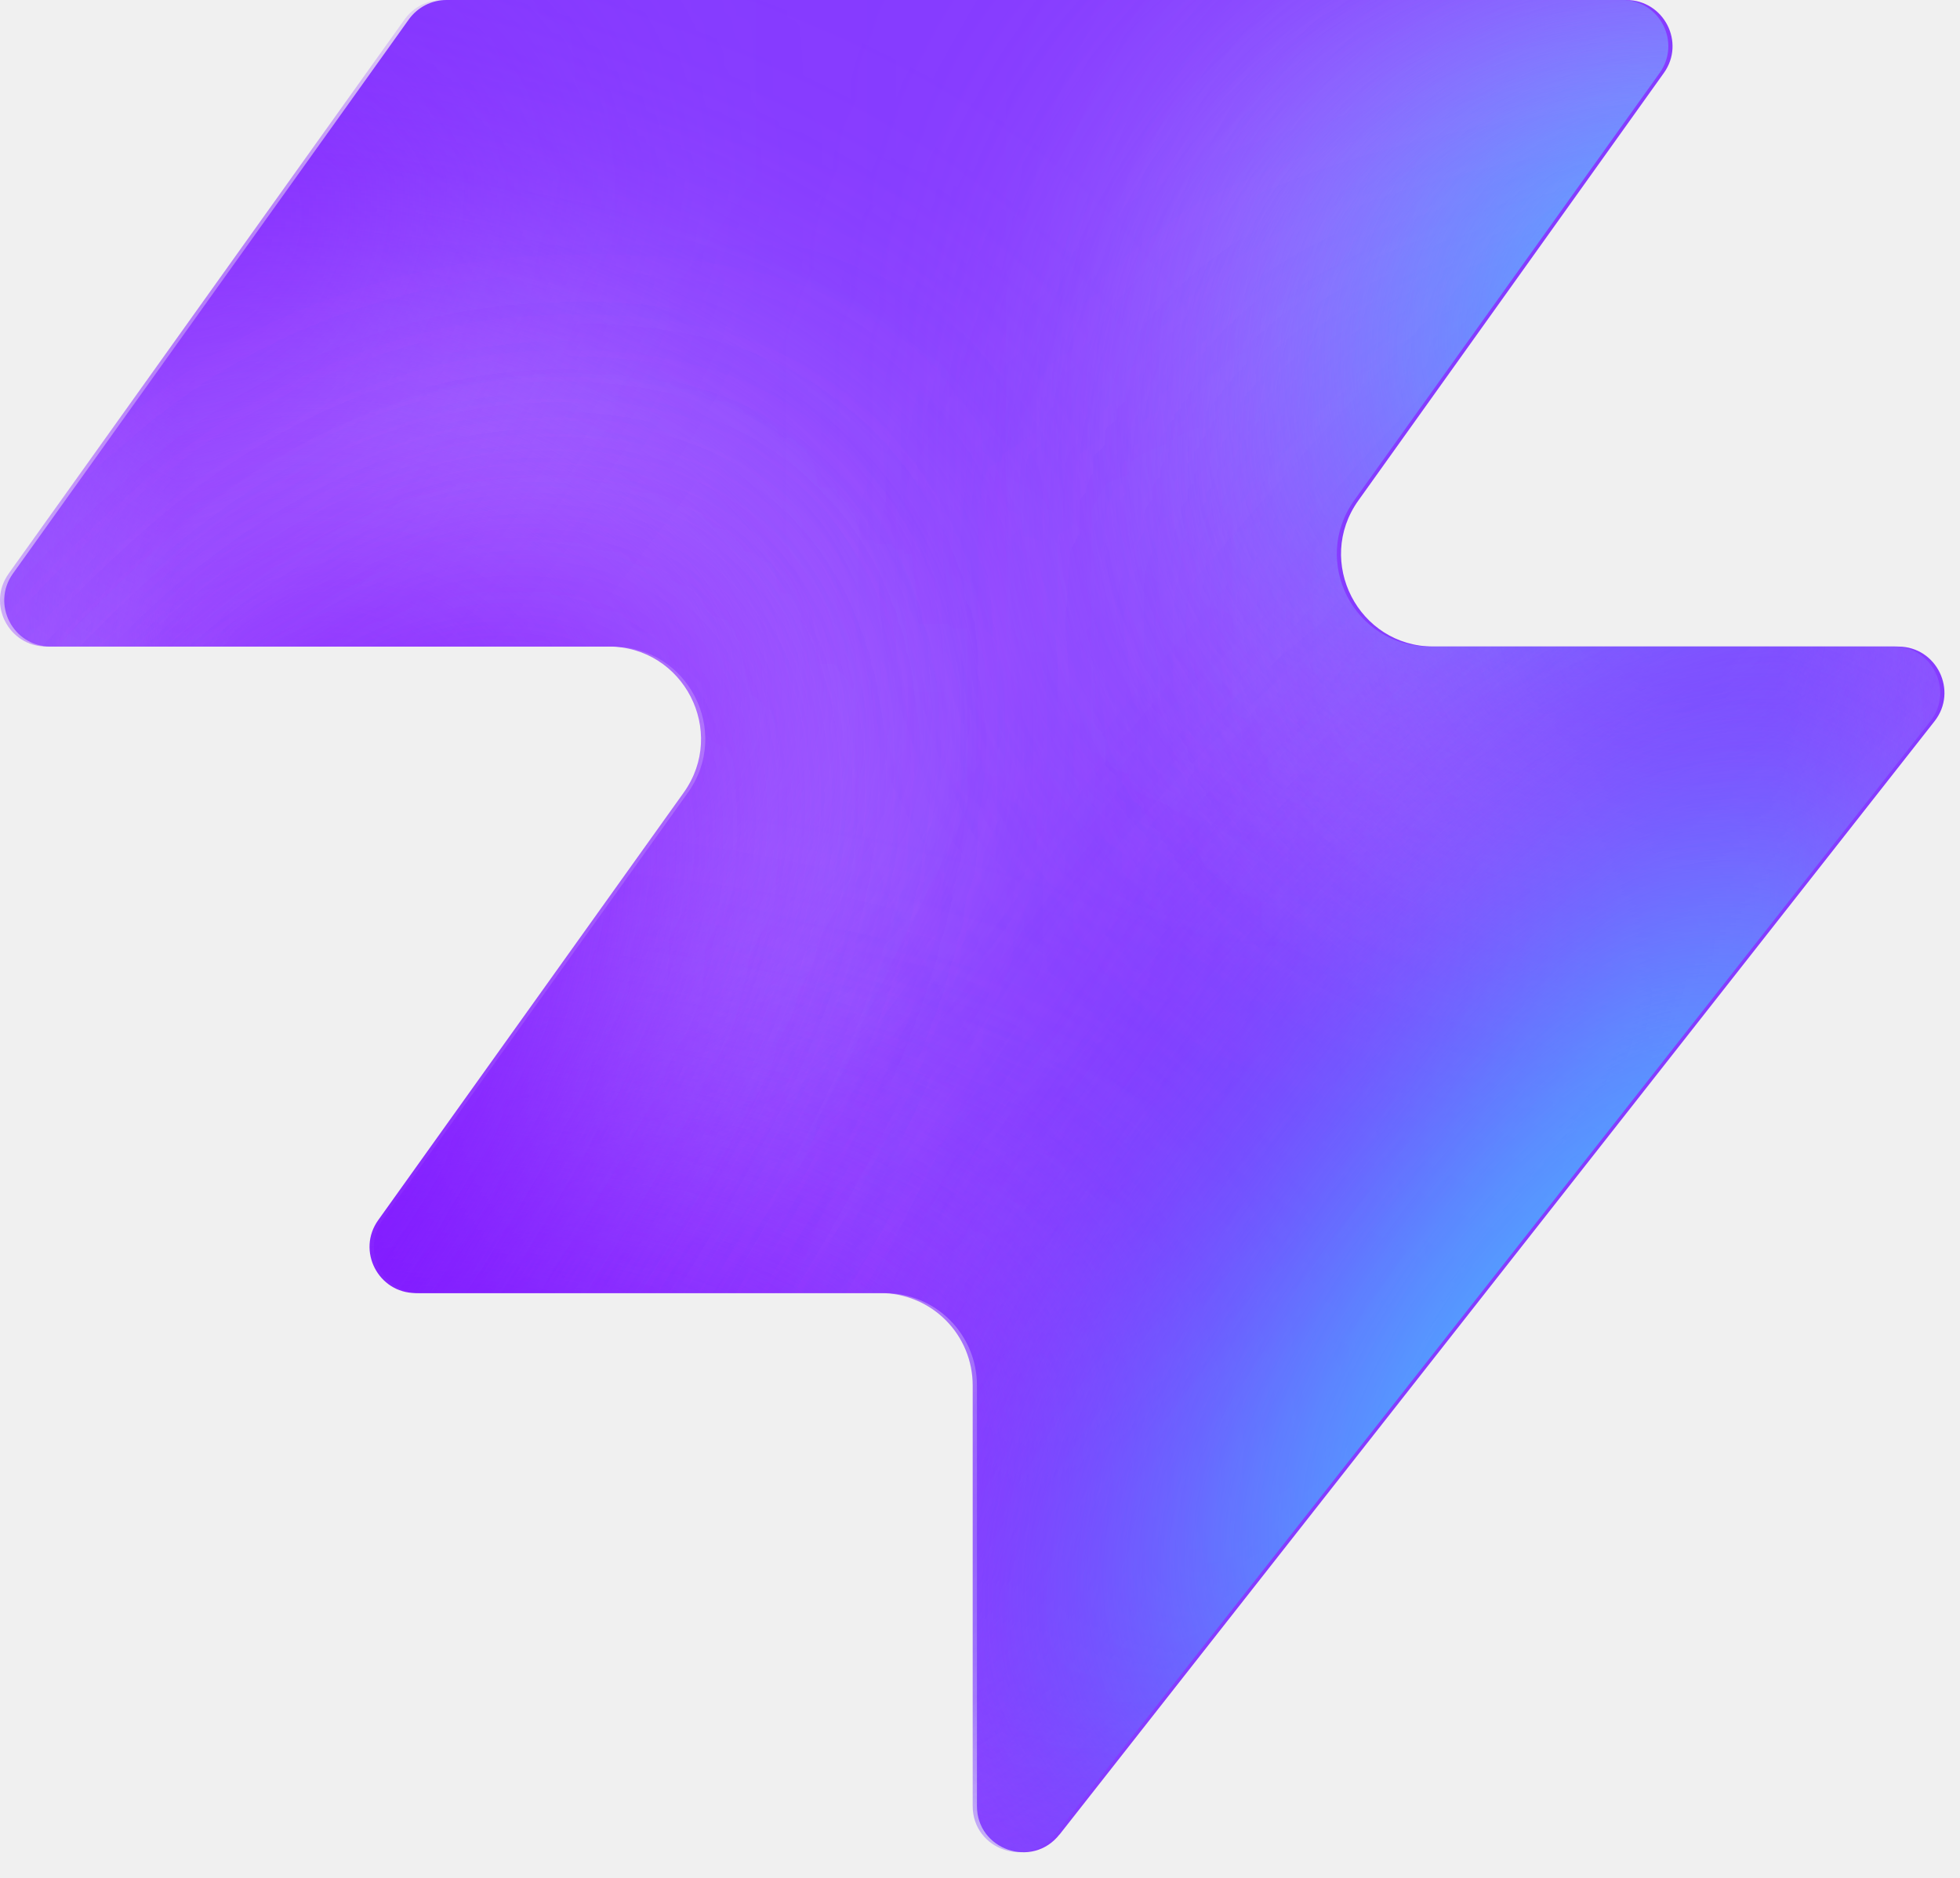
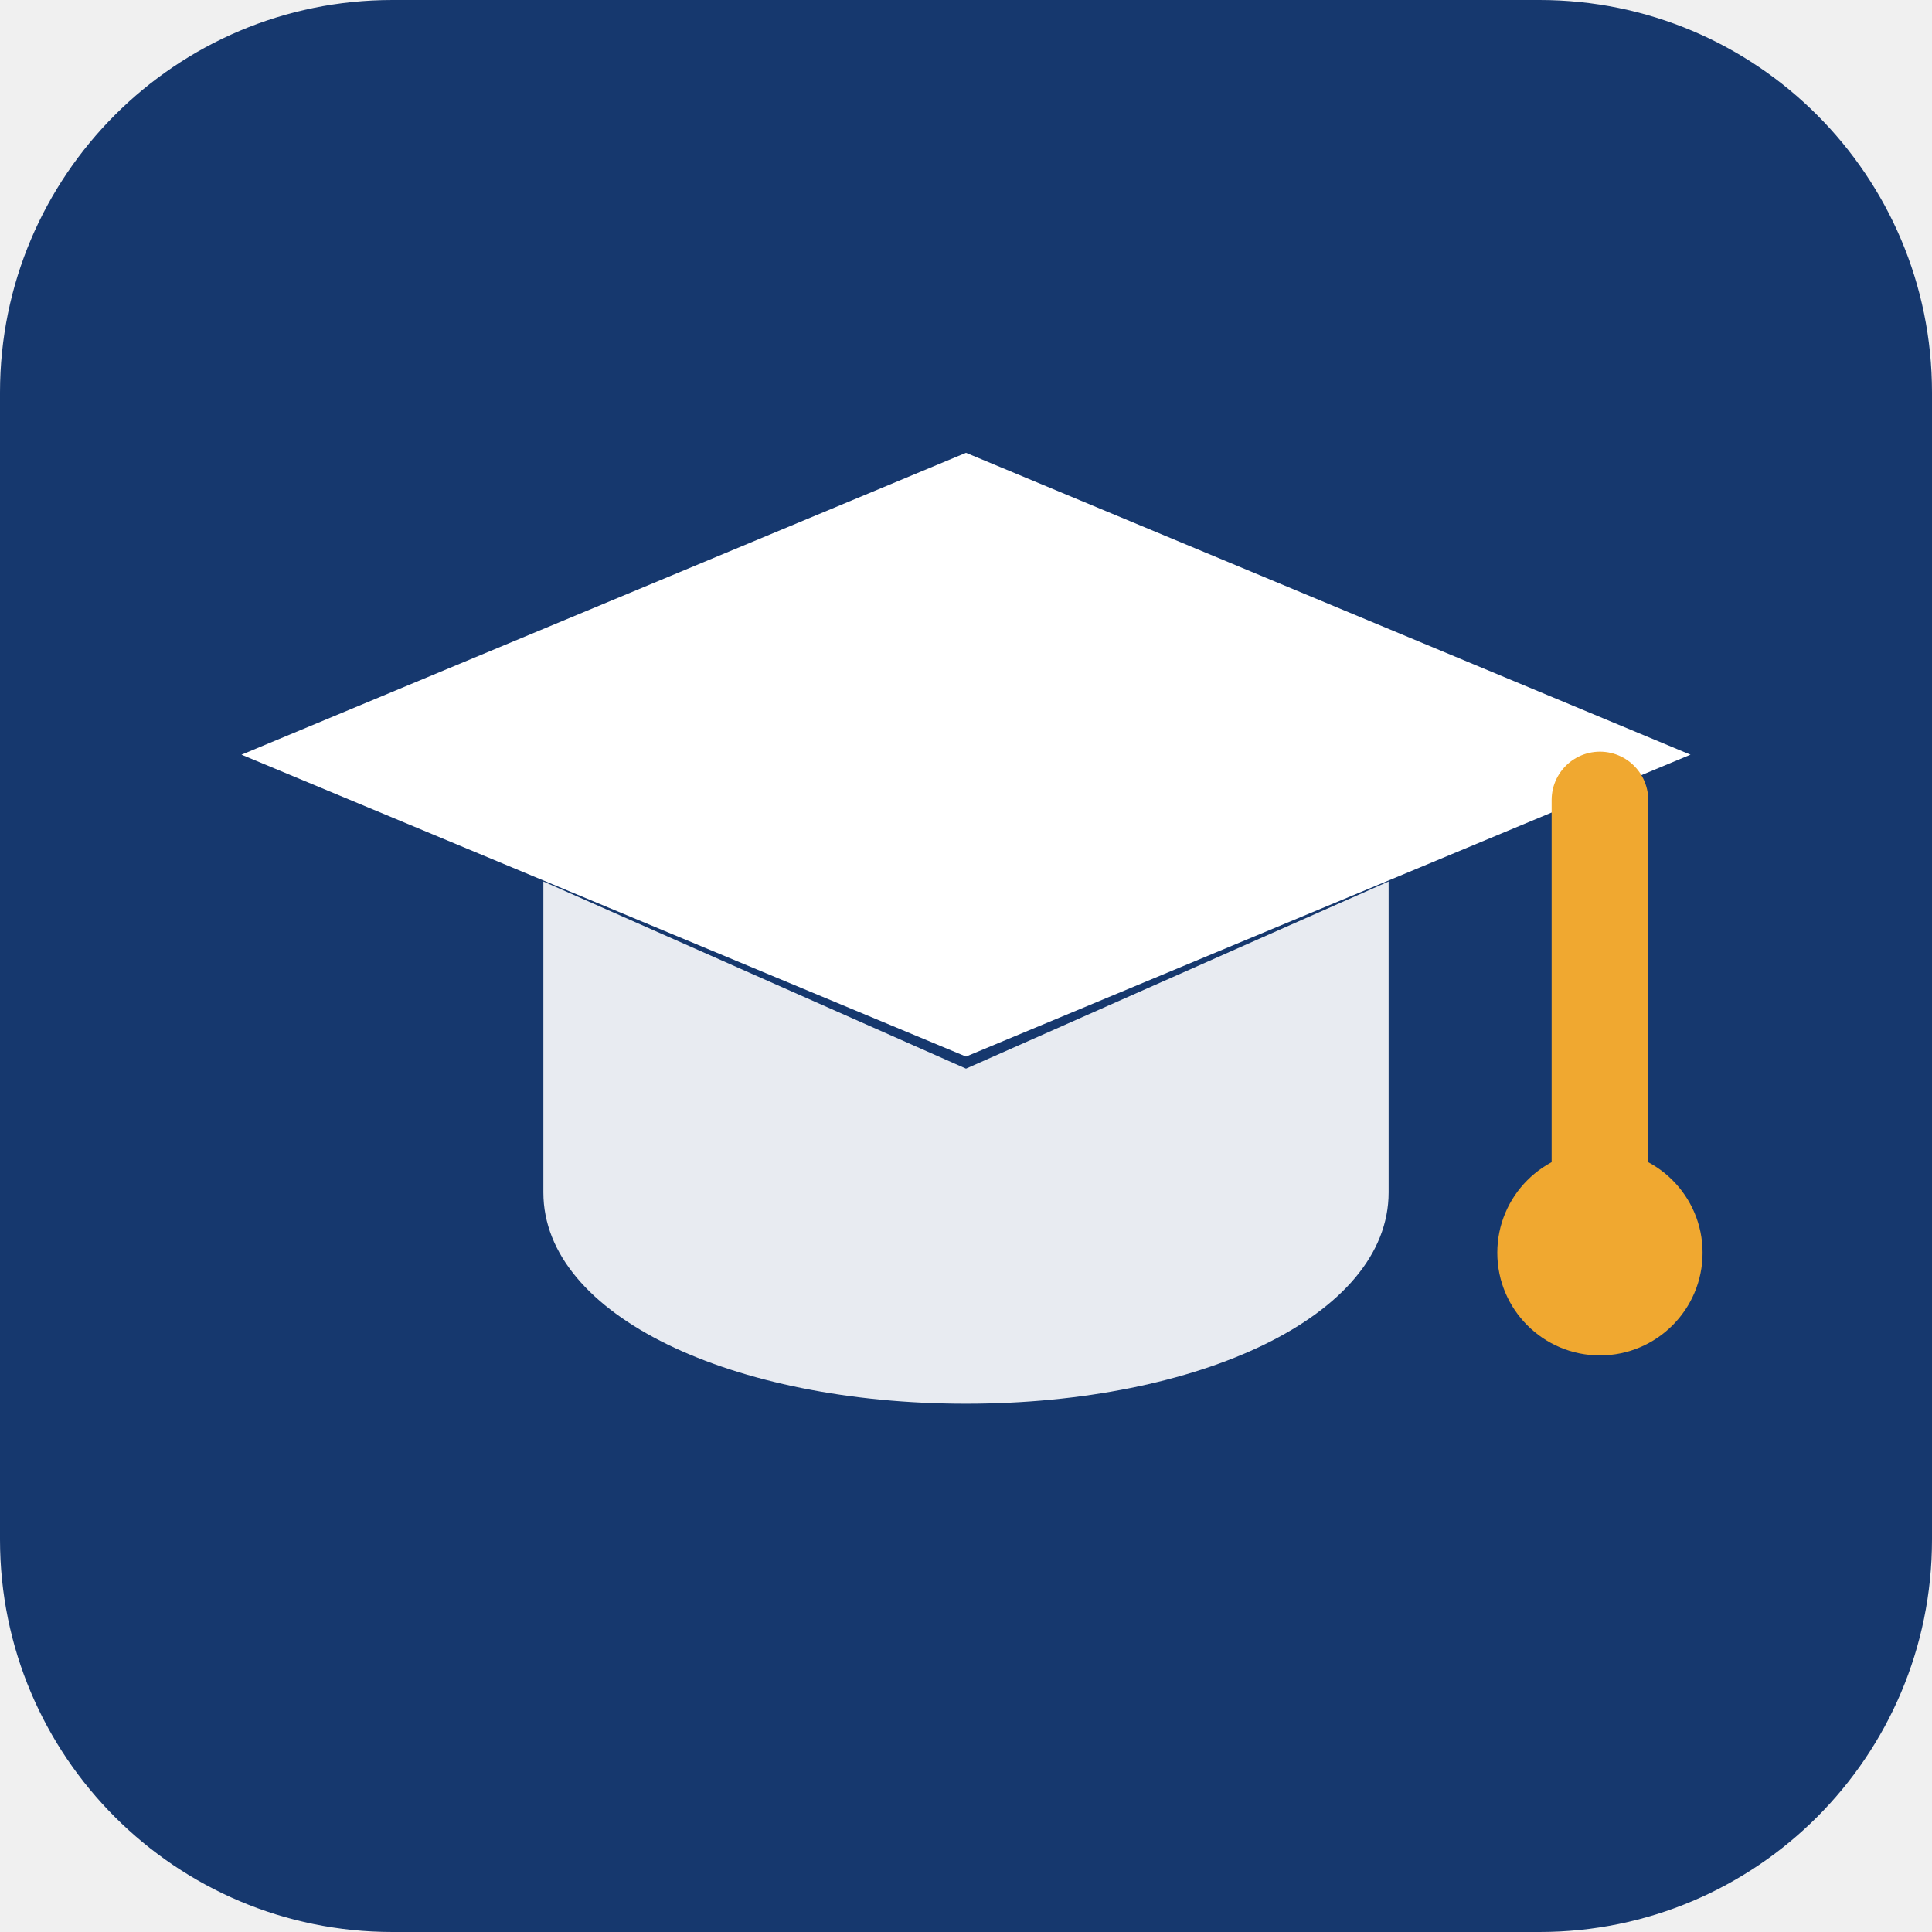
- <svg xmlns="http://www.w3.org/2000/svg" width="48" height="46" fill="none" viewBox="0 0 48 46">
-   <path fill="#863bff" d="M25.946 44.938c-.664.845-2.021.375-2.021-.698V33.937a2.26 2.26 0 0 0-2.262-2.262H10.287c-.92 0-1.456-1.04-.92-1.788l7.48-10.471c1.07-1.497 0-3.578-1.842-3.578H1.237c-.92 0-1.456-1.04-.92-1.788L10.013.474c.214-.297.556-.474.92-.474h28.894c.92 0 1.456 1.04.92 1.788l-7.48 10.471c-1.07 1.498 0 3.579 1.842 3.579h11.377c.943 0 1.473 1.088.89 1.83L25.947 44.94z" style="fill:#863bff;fill:color(display-p3 .525 .23 1);fill-opacity:1" />
-   <mask id="a" width="48" height="46" x="0" y="0" maskUnits="userSpaceOnUse" style="mask-type:alpha">
-     <path fill="#000" d="M25.842 44.938c-.664.844-2.021.375-2.021-.698V33.937a2.26 2.26 0 0 0-2.262-2.262H10.183c-.92 0-1.456-1.04-.92-1.788l7.48-10.471c1.07-1.498 0-3.579-1.842-3.579H1.133c-.92 0-1.456-1.04-.92-1.787L9.91.473c.214-.297.556-.474.92-.474h28.894c.92 0 1.456 1.04.92 1.788l-7.48 10.471c-1.07 1.498 0 3.578 1.842 3.578h11.377c.943 0 1.473 1.088.89 1.832L25.843 44.94z" style="fill:#000;fill-opacity:1" />
-   </mask>
-   <g mask="url(#a)">
-     <g filter="url(#b)">
-       <ellipse cx="5.508" cy="14.704" fill="#ede6ff" rx="5.508" ry="14.704" style="fill:#ede6ff;fill:color(display-p3 .927 .903 1);fill-opacity:1" transform="matrix(.00324 1 1 -.00324 -4.47 31.516)" />
-     </g>
-     <g filter="url(#c)">
-       <ellipse cx="10.399" cy="29.851" fill="#ede6ff" rx="10.399" ry="29.851" style="fill:#ede6ff;fill:color(display-p3 .927 .903 1);fill-opacity:1" transform="matrix(.00324 1 1 -.00324 -39.328 7.883)" />
-     </g>
-     <g filter="url(#d)">
-       <ellipse cx="5.508" cy="30.487" fill="#7e14ff" rx="5.508" ry="30.487" style="fill:#7e14ff;fill:color(display-p3 .492 .077 1);fill-opacity:1" transform="rotate(89.814 -25.913 -14.639)scale(1 -1)" />
-     </g>
-     <g filter="url(#e)">
-       <ellipse cx="5.508" cy="30.599" fill="#7e14ff" rx="5.508" ry="30.599" style="fill:#7e14ff;fill:color(display-p3 .492 .077 1);fill-opacity:1" transform="rotate(89.814 -32.644 -3.334)scale(1 -1)" />
-     </g>
-     <g filter="url(#f)">
-       <ellipse cx="5.508" cy="30.599" fill="#7e14ff" rx="5.508" ry="30.599" style="fill:#7e14ff;fill:color(display-p3 .492 .077 1);fill-opacity:1" transform="matrix(.00324 1 1 -.00324 -34.34 30.47)" />
-     </g>
-     <g filter="url(#g)">
-       <ellipse cx="14.072" cy="22.078" fill="#ede6ff" rx="14.072" ry="22.078" style="fill:#ede6ff;fill:color(display-p3 .927 .903 1);fill-opacity:1" transform="rotate(93.35 24.506 48.493)scale(-1 1)" />
-     </g>
-     <g filter="url(#h)">
-       <ellipse cx="3.47" cy="21.501" fill="#7e14ff" rx="3.47" ry="21.501" style="fill:#7e14ff;fill:color(display-p3 .492 .077 1);fill-opacity:1" transform="rotate(89.009 28.708 47.59)scale(-1 1)" />
-     </g>
-     <g filter="url(#i)">
-       <ellipse cx="3.47" cy="21.501" fill="#7e14ff" rx="3.47" ry="21.501" style="fill:#7e14ff;fill:color(display-p3 .492 .077 1);fill-opacity:1" transform="rotate(89.009 28.708 47.59)scale(-1 1)" />
-     </g>
-     <g filter="url(#j)">
-       <ellipse cx=".387" cy="8.972" fill="#7e14ff" rx="4.407" ry="29.108" style="fill:#7e14ff;fill:color(display-p3 .492 .077 1);fill-opacity:1" transform="rotate(39.51 .387 8.972)" />
-     </g>
-     <g filter="url(#k)">
-       <ellipse cx="47.523" cy="-6.092" fill="#7e14ff" rx="4.407" ry="29.108" style="fill:#7e14ff;fill:color(display-p3 .492 .077 1);fill-opacity:1" transform="rotate(37.892 47.523 -6.092)" />
-     </g>
-     <g filter="url(#l)">
-       <ellipse cx="41.412" cy="6.333" fill="#47bfff" rx="5.971" ry="9.665" style="fill:#47bfff;fill:color(display-p3 .28 .748 1);fill-opacity:1" transform="rotate(37.892 41.412 6.333)" />
-     </g>
-     <g filter="url(#m)">
-       <ellipse cx="-1.879" cy="38.332" fill="#7e14ff" rx="4.407" ry="29.108" style="fill:#7e14ff;fill:color(display-p3 .492 .077 1);fill-opacity:1" transform="rotate(37.892 -1.88 38.332)" />
-     </g>
-     <g filter="url(#n)">
-       <ellipse cx="-1.879" cy="38.332" fill="#7e14ff" rx="4.407" ry="29.108" style="fill:#7e14ff;fill:color(display-p3 .492 .077 1);fill-opacity:1" transform="rotate(37.892 -1.88 38.332)" />
-     </g>
-     <g filter="url(#o)">
-       <ellipse cx="35.651" cy="29.907" fill="#7e14ff" rx="4.407" ry="29.108" style="fill:#7e14ff;fill:color(display-p3 .492 .077 1);fill-opacity:1" transform="rotate(37.892 35.651 29.907)" />
-     </g>
-     <g filter="url(#p)">
-       <ellipse cx="38.418" cy="32.4" fill="#47bfff" rx="5.971" ry="15.297" style="fill:#47bfff;fill:color(display-p3 .28 .748 1);fill-opacity:1" transform="rotate(37.892 38.418 32.4)" />
-     </g>
-   </g>
-   <defs>
-     <filter id="b" width="60.045" height="41.654" x="-19.77" y="16.149" color-interpolation-filters="sRGB" filterUnits="userSpaceOnUse">
-       <feFlood flood-opacity="0" result="BackgroundImageFix" />
-       <feBlend in="SourceGraphic" in2="BackgroundImageFix" result="shape" />
-       <feGaussianBlur result="effect1_foregroundBlur_2002_17158" stdDeviation="7.659" />
-     </filter>
-     <filter id="c" width="90.34" height="51.437" x="-54.613" y="-7.533" color-interpolation-filters="sRGB" filterUnits="userSpaceOnUse">
-       <feFlood flood-opacity="0" result="BackgroundImageFix" />
-       <feBlend in="SourceGraphic" in2="BackgroundImageFix" result="shape" />
-       <feGaussianBlur result="effect1_foregroundBlur_2002_17158" stdDeviation="7.659" />
-     </filter>
-     <filter id="d" width="79.355" height="29.4" x="-49.64" y="2.03" color-interpolation-filters="sRGB" filterUnits="userSpaceOnUse">
-       <feFlood flood-opacity="0" result="BackgroundImageFix" />
-       <feBlend in="SourceGraphic" in2="BackgroundImageFix" result="shape" />
-       <feGaussianBlur result="effect1_foregroundBlur_2002_17158" stdDeviation="4.596" />
-     </filter>
-     <filter id="e" width="79.579" height="29.4" x="-45.045" y="20.029" color-interpolation-filters="sRGB" filterUnits="userSpaceOnUse">
-       <feFlood flood-opacity="0" result="BackgroundImageFix" />
-       <feBlend in="SourceGraphic" in2="BackgroundImageFix" result="shape" />
-       <feGaussianBlur result="effect1_foregroundBlur_2002_17158" stdDeviation="4.596" />
-     </filter>
-     <filter id="f" width="79.579" height="29.4" x="-43.513" y="21.178" color-interpolation-filters="sRGB" filterUnits="userSpaceOnUse">
-       <feFlood flood-opacity="0" result="BackgroundImageFix" />
-       <feBlend in="SourceGraphic" in2="BackgroundImageFix" result="shape" />
-       <feGaussianBlur result="effect1_foregroundBlur_2002_17158" stdDeviation="4.596" />
-     </filter>
-     <filter id="g" width="74.749" height="58.852" x="15.756" y="-17.901" color-interpolation-filters="sRGB" filterUnits="userSpaceOnUse">
-       <feFlood flood-opacity="0" result="BackgroundImageFix" />
-       <feBlend in="SourceGraphic" in2="BackgroundImageFix" result="shape" />
-       <feGaussianBlur result="effect1_foregroundBlur_2002_17158" stdDeviation="7.659" />
-     </filter>
-     <filter id="h" width="61.377" height="25.362" x="23.548" y="2.284" color-interpolation-filters="sRGB" filterUnits="userSpaceOnUse">
-       <feFlood flood-opacity="0" result="BackgroundImageFix" />
-       <feBlend in="SourceGraphic" in2="BackgroundImageFix" result="shape" />
-       <feGaussianBlur result="effect1_foregroundBlur_2002_17158" stdDeviation="4.596" />
-     </filter>
-     <filter id="i" width="61.377" height="25.362" x="23.548" y="2.284" color-interpolation-filters="sRGB" filterUnits="userSpaceOnUse">
-       <feFlood flood-opacity="0" result="BackgroundImageFix" />
-       <feBlend in="SourceGraphic" in2="BackgroundImageFix" result="shape" />
-       <feGaussianBlur result="effect1_foregroundBlur_2002_17158" stdDeviation="4.596" />
-     </filter>
-     <filter id="j" width="56.045" height="63.649" x="-27.636" y="-22.853" color-interpolation-filters="sRGB" filterUnits="userSpaceOnUse">
-       <feFlood flood-opacity="0" result="BackgroundImageFix" />
-       <feBlend in="SourceGraphic" in2="BackgroundImageFix" result="shape" />
-       <feGaussianBlur result="effect1_foregroundBlur_2002_17158" stdDeviation="4.596" />
-     </filter>
-     <filter id="k" width="54.814" height="64.646" x="20.116" y="-38.415" color-interpolation-filters="sRGB" filterUnits="userSpaceOnUse">
-       <feFlood flood-opacity="0" result="BackgroundImageFix" />
-       <feBlend in="SourceGraphic" in2="BackgroundImageFix" result="shape" />
-       <feGaussianBlur result="effect1_foregroundBlur_2002_17158" stdDeviation="4.596" />
-     </filter>
-     <filter id="l" width="33.541" height="35.313" x="24.641" y="-11.323" color-interpolation-filters="sRGB" filterUnits="userSpaceOnUse">
-       <feFlood flood-opacity="0" result="BackgroundImageFix" />
-       <feBlend in="SourceGraphic" in2="BackgroundImageFix" result="shape" />
-       <feGaussianBlur result="effect1_foregroundBlur_2002_17158" stdDeviation="4.596" />
-     </filter>
-     <filter id="m" width="54.814" height="64.646" x="-29.286" y="6.009" color-interpolation-filters="sRGB" filterUnits="userSpaceOnUse">
-       <feFlood flood-opacity="0" result="BackgroundImageFix" />
-       <feBlend in="SourceGraphic" in2="BackgroundImageFix" result="shape" />
-       <feGaussianBlur result="effect1_foregroundBlur_2002_17158" stdDeviation="4.596" />
-     </filter>
-     <filter id="n" width="54.814" height="64.646" x="-29.286" y="6.009" color-interpolation-filters="sRGB" filterUnits="userSpaceOnUse">
-       <feFlood flood-opacity="0" result="BackgroundImageFix" />
-       <feBlend in="SourceGraphic" in2="BackgroundImageFix" result="shape" />
-       <feGaussianBlur result="effect1_foregroundBlur_2002_17158" stdDeviation="4.596" />
-     </filter>
-     <filter id="o" width="54.814" height="64.646" x="8.244" y="-2.416" color-interpolation-filters="sRGB" filterUnits="userSpaceOnUse">
-       <feFlood flood-opacity="0" result="BackgroundImageFix" />
-       <feBlend in="SourceGraphic" in2="BackgroundImageFix" result="shape" />
-       <feGaussianBlur result="effect1_foregroundBlur_2002_17158" stdDeviation="4.596" />
-     </filter>
-     <filter id="p" width="39.409" height="43.623" x="18.713" y="10.588" color-interpolation-filters="sRGB" filterUnits="userSpaceOnUse">
-       <feFlood flood-opacity="0" result="BackgroundImageFix" />
-       <feBlend in="SourceGraphic" in2="BackgroundImageFix" result="shape" />
-       <feGaussianBlur result="effect1_foregroundBlur_2002_17158" stdDeviation="4.596" />
-     </filter>
-   </defs>
+ <svg xmlns="http://www.w3.org/2000/svg" viewBox="0 0 64 64" role="img" aria-label="ACVR">
+   <rect width="64" height="64" rx="13" fill="#16386e" />
+   <path d="M32 15 56 25 32 35 8 25Z" fill="#ffffff" />
+   <path d="M18 29.2v10.3c0 4.1 6.3 7 14 7s14-2.9 14-7V29.2L32 35.4Z" fill="#ffffff" opacity=".9" />
+   <path d="M53 26.5v12" stroke="#f0a830" stroke-width="3.2" stroke-linecap="round" fill="none" />
+   <circle cx="53" cy="41.5" r="3.4" fill="#f0a830" />
</svg>
